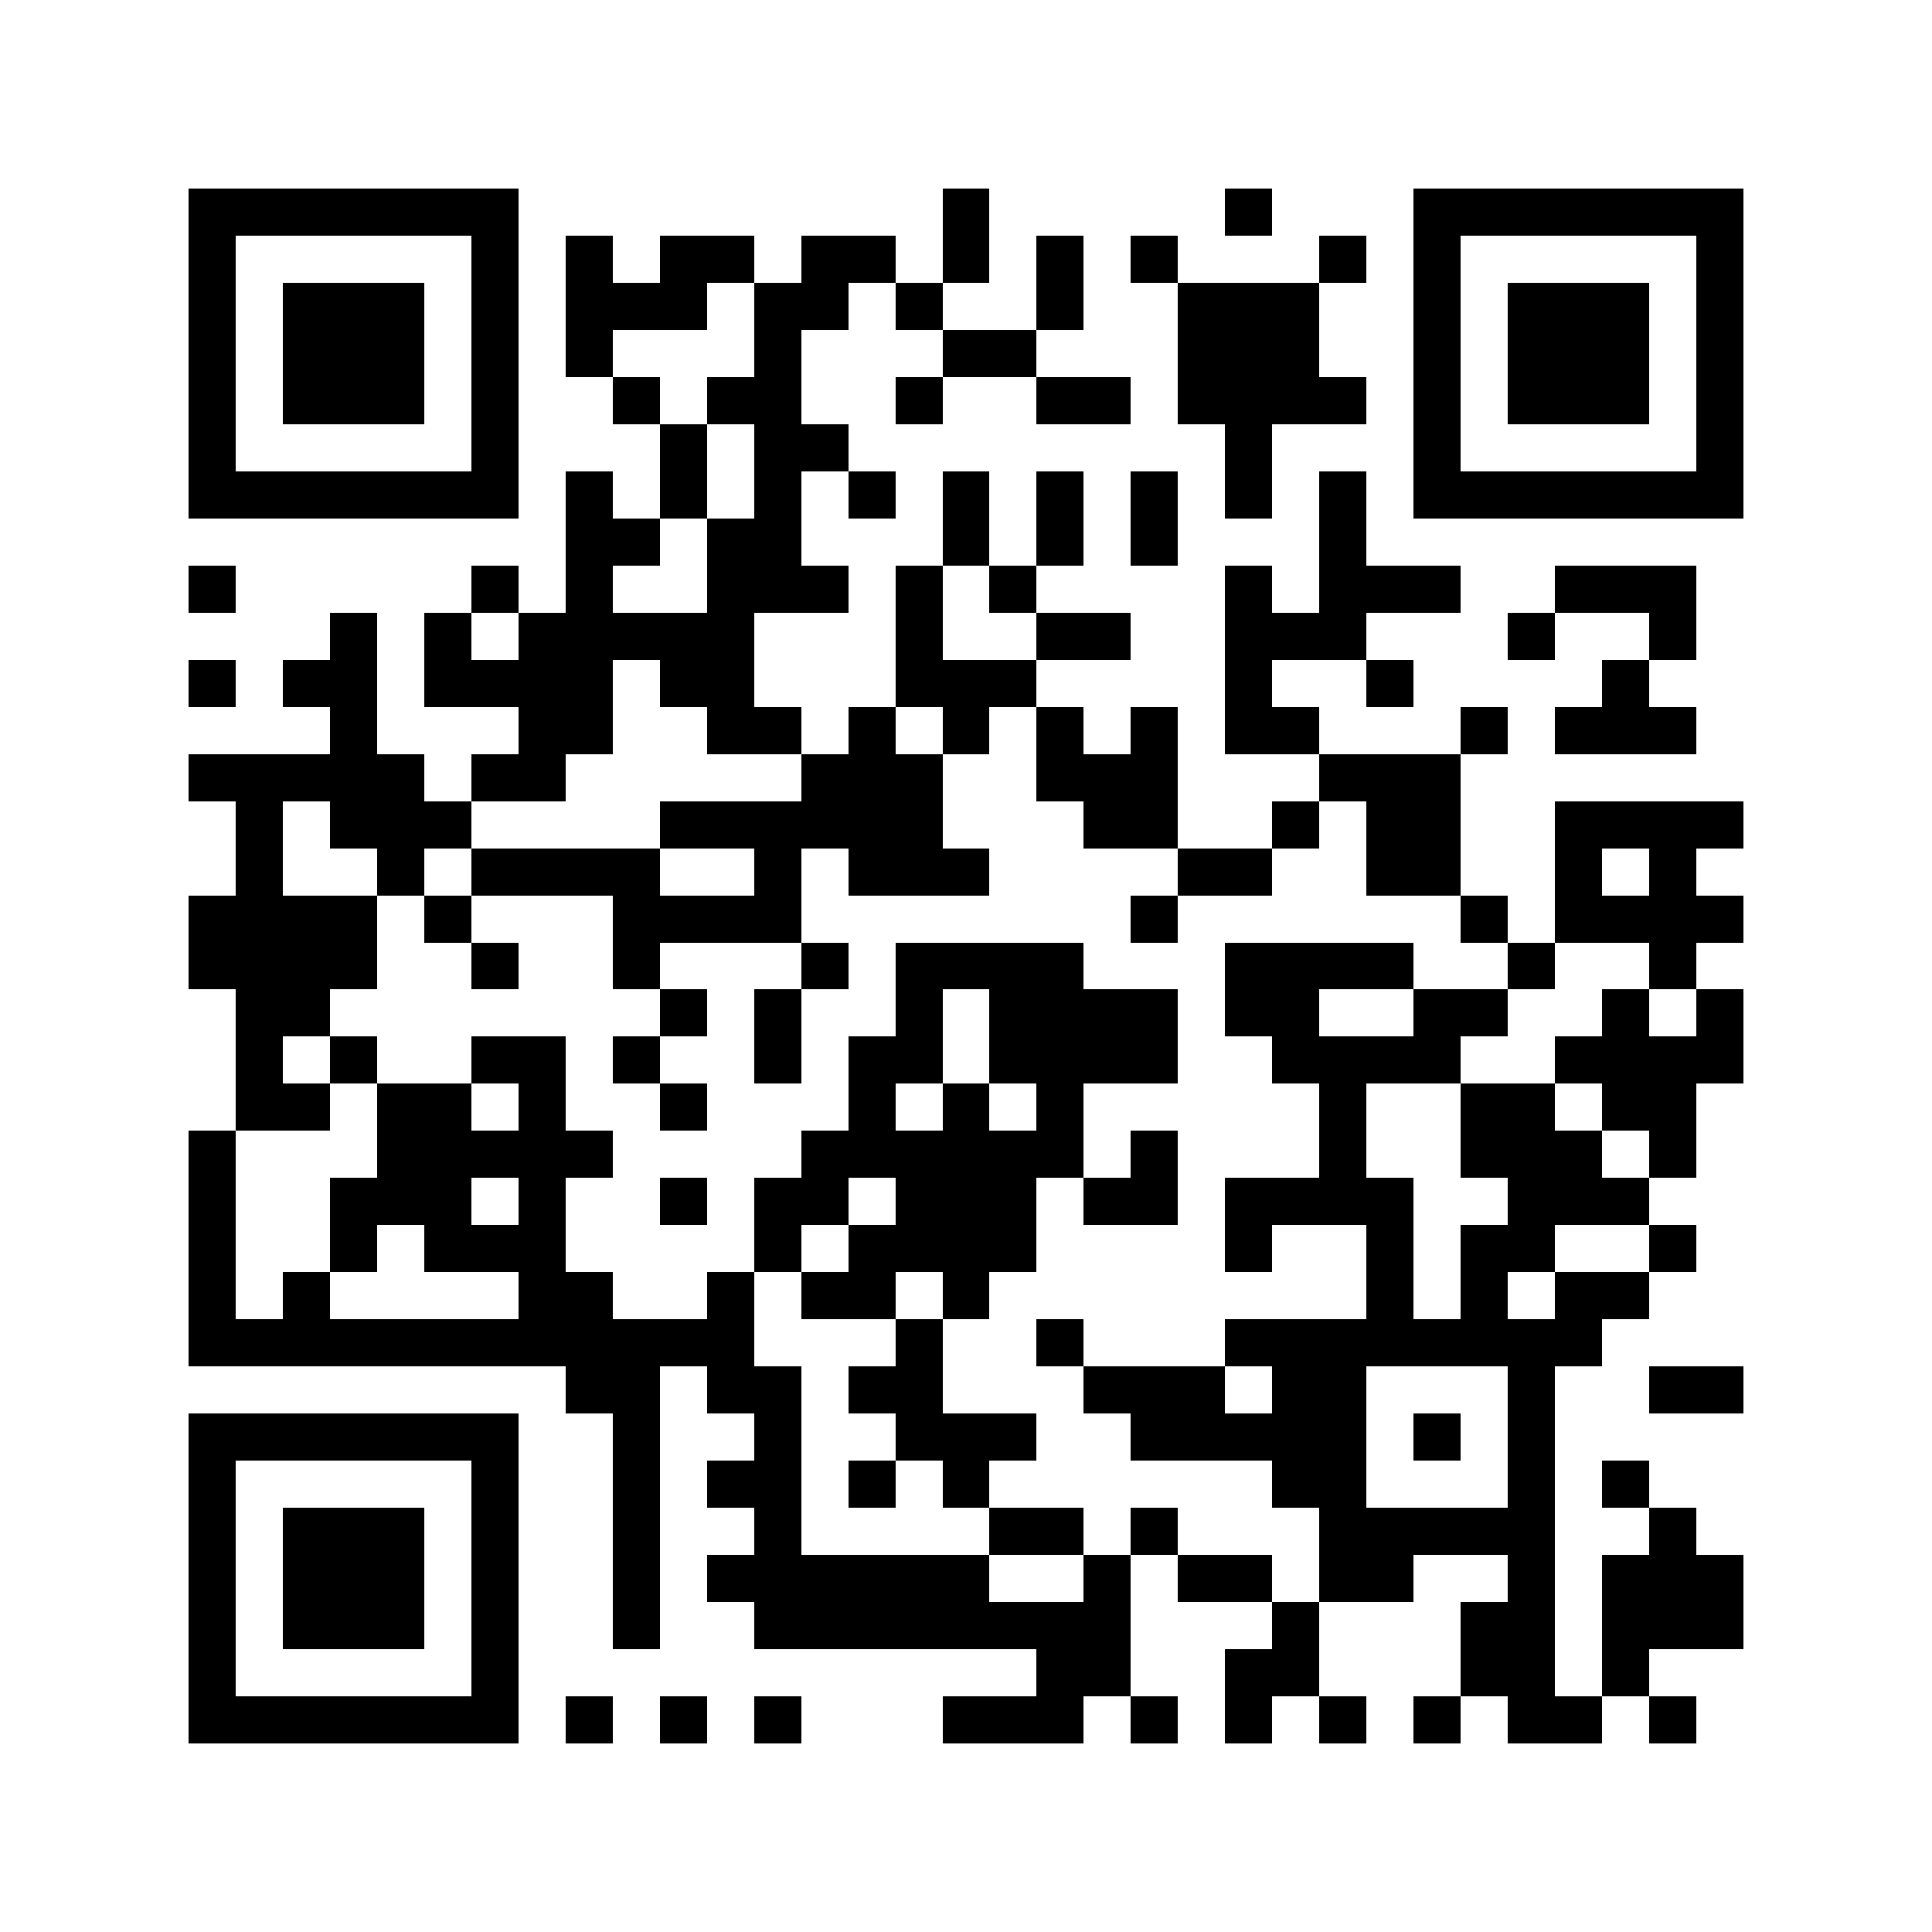
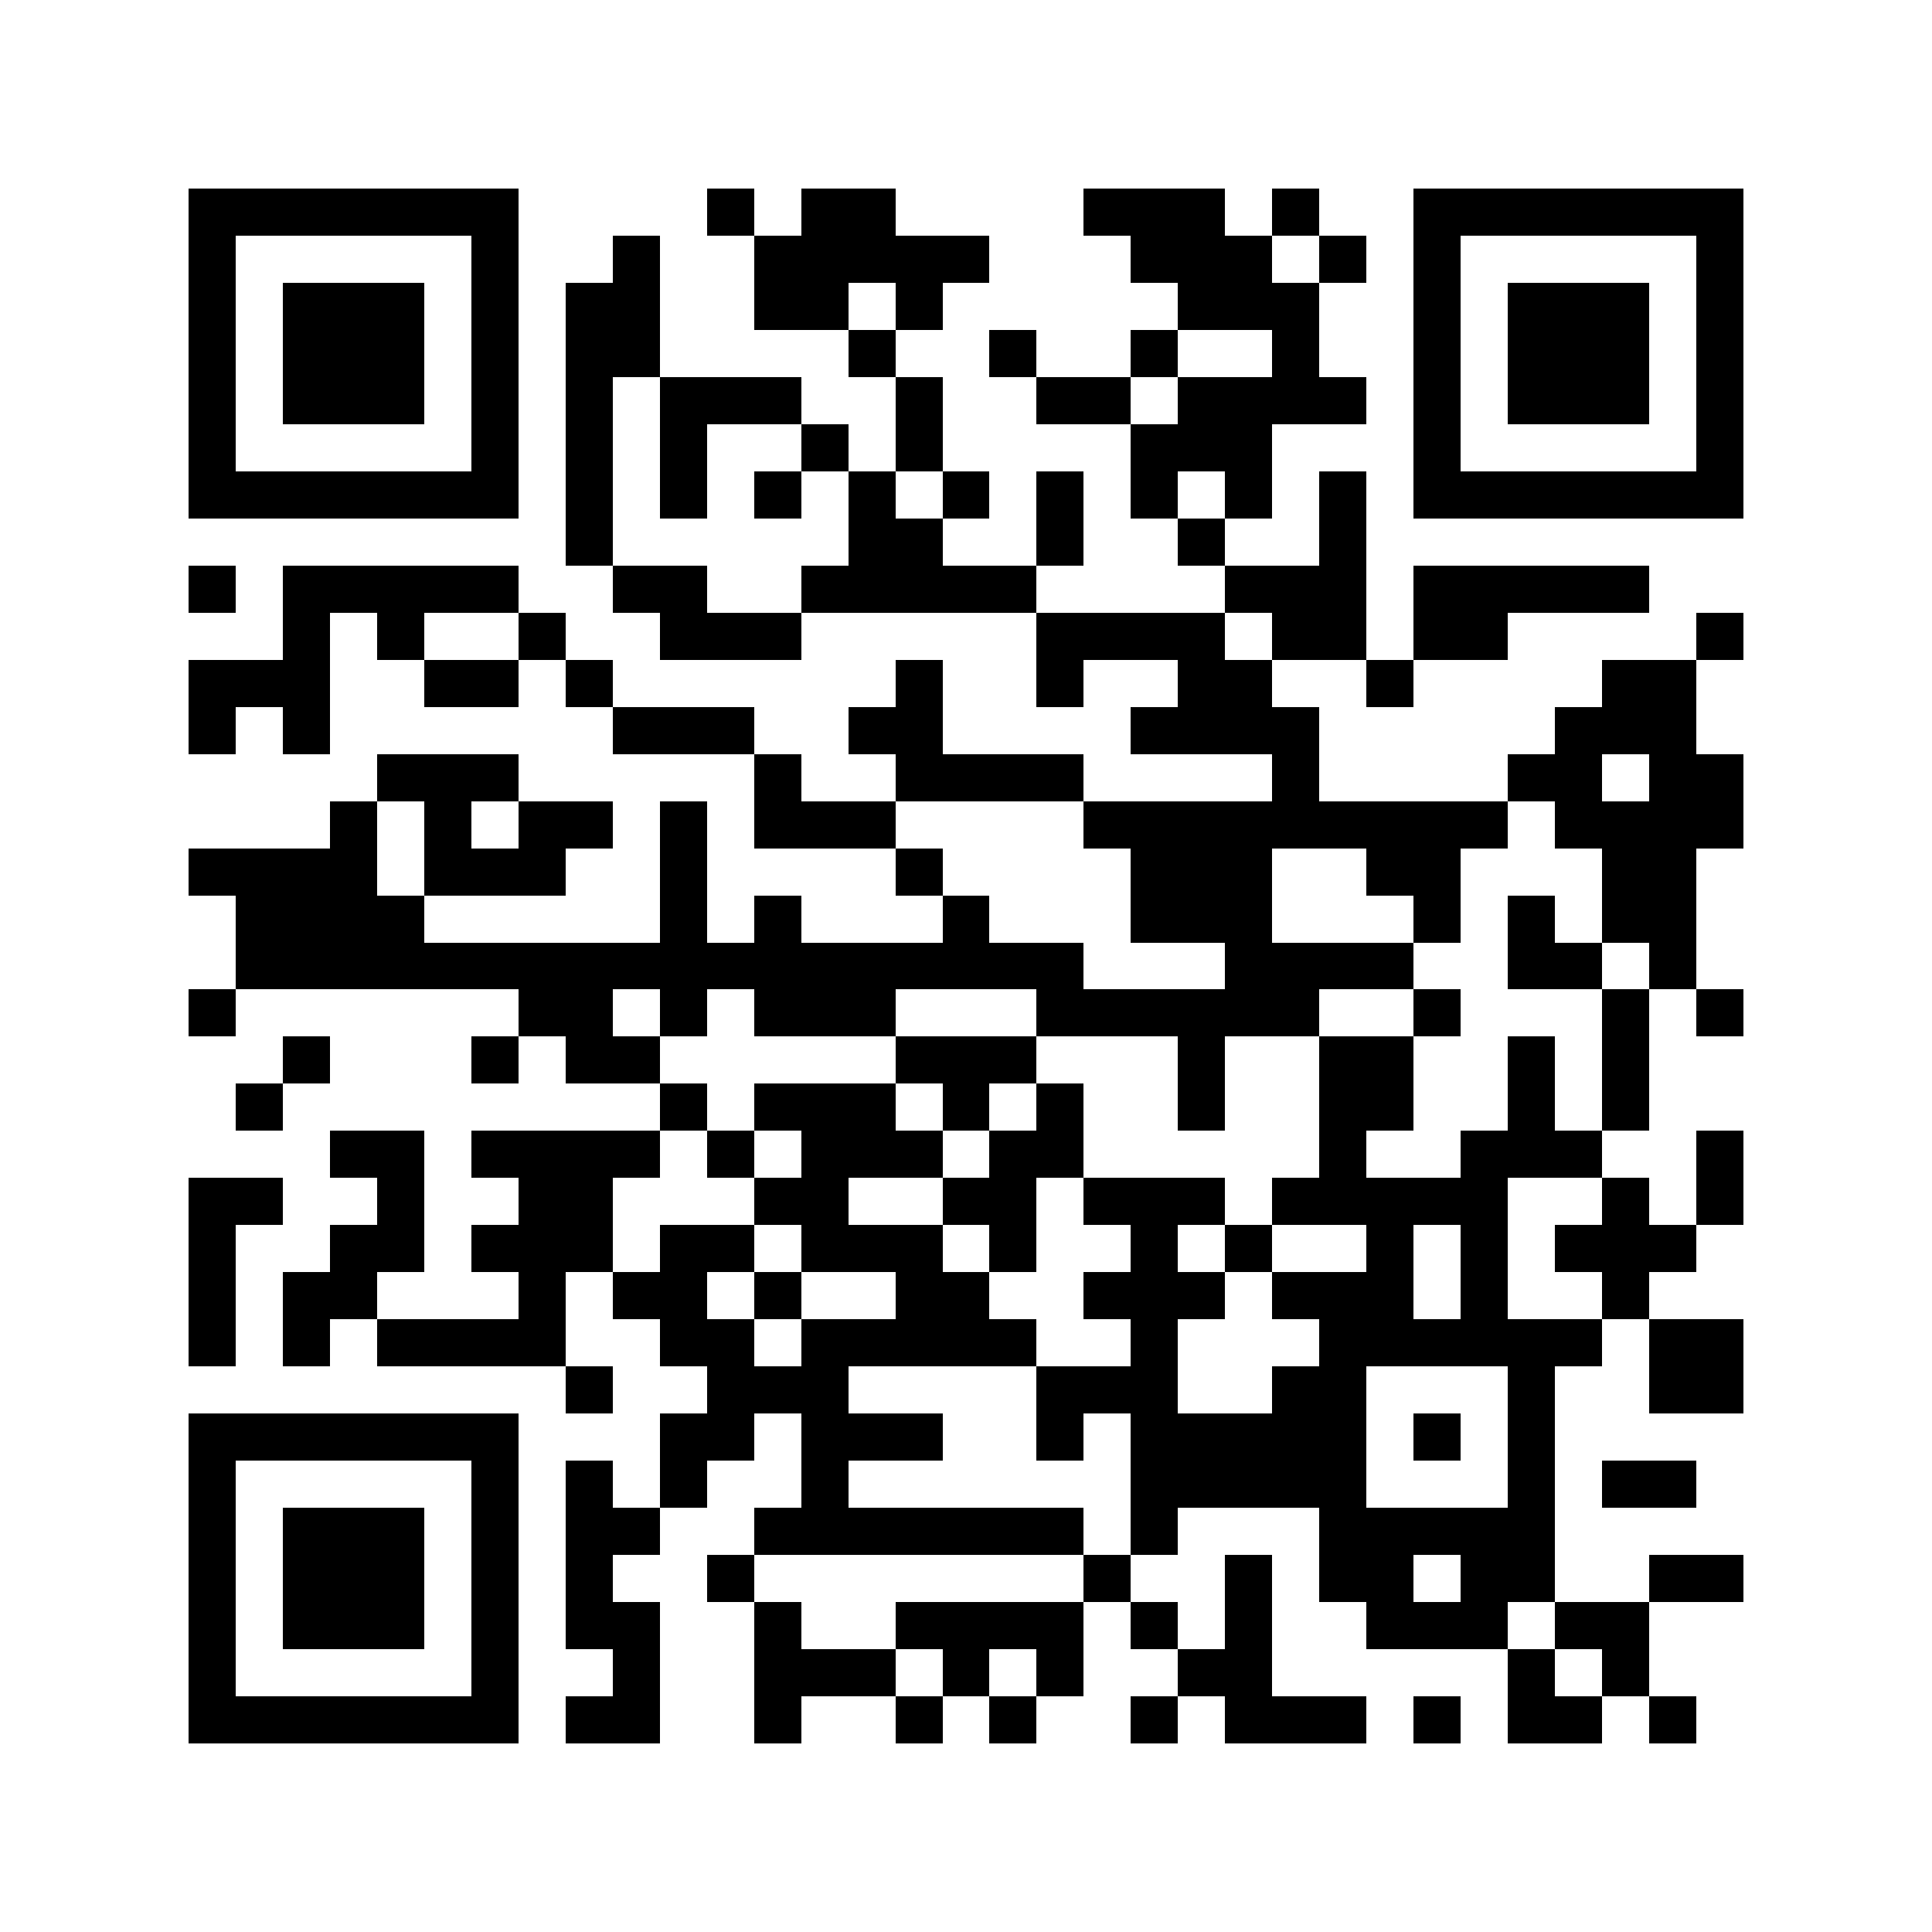
<svg xmlns="http://www.w3.org/2000/svg" viewBox="0 0 41 41" shape-rendering="crispEdges">
  <path fill="#ffffff" d="M0 0h41v41H0z" />
-   <path stroke="#000000" d="M4 4.5h7m9 0h1m5 0h1m3 0h7M4 5.5h1m5 0h1m1 0h1m1 0h2m1 0h2m1 0h1m1 0h1m1 0h1m3 0h1m1 0h1m5 0h1M4 6.5h1m1 0h3m1 0h1m1 0h3m1 0h2m1 0h1m2 0h1m2 0h3m2 0h1m1 0h3m1 0h1M4 7.5h1m1 0h3m1 0h1m1 0h1m3 0h1m3 0h2m3 0h3m2 0h1m1 0h3m1 0h1M4 8.5h1m1 0h3m1 0h1m2 0h1m1 0h2m2 0h1m2 0h2m1 0h4m1 0h1m1 0h3m1 0h1M4 9.5h1m5 0h1m3 0h1m1 0h2m8 0h1m3 0h1m5 0h1M4 10.5h7m1 0h1m1 0h1m1 0h1m1 0h1m1 0h1m1 0h1m1 0h1m1 0h1m1 0h1m1 0h7M12 11.5h2m1 0h2m3 0h1m1 0h1m1 0h1m3 0h1M4 12.5h1m5 0h1m1 0h1m2 0h3m1 0h1m1 0h1m4 0h1m1 0h3m2 0h3M7 13.5h1m1 0h1m1 0h5m3 0h1m2 0h2m2 0h3m3 0h1m2 0h1M4 14.5h1m1 0h2m1 0h4m1 0h2m3 0h3m4 0h1m2 0h1m4 0h1M7 15.5h1m3 0h2m2 0h2m1 0h1m1 0h1m1 0h1m1 0h1m1 0h2m3 0h1m1 0h3M4 16.5h5m1 0h2m5 0h3m2 0h3m3 0h3M5 17.5h1m1 0h3m4 0h6m3 0h2m2 0h1m1 0h2m2 0h4M5 18.5h1m2 0h1m1 0h4m2 0h1m1 0h3m4 0h2m2 0h2m2 0h1m1 0h1M4 19.5h4m1 0h1m3 0h4m7 0h1m6 0h1m1 0h4M4 20.5h4m2 0h1m2 0h1m3 0h1m1 0h4m3 0h4m2 0h1m2 0h1M5 21.5h2m7 0h1m1 0h1m2 0h1m1 0h4m1 0h2m2 0h2m2 0h1m1 0h1M5 22.5h1m1 0h1m2 0h2m1 0h1m2 0h1m1 0h2m1 0h4m2 0h4m2 0h4M5 23.5h2m1 0h2m1 0h1m2 0h1m3 0h1m1 0h1m1 0h1m5 0h1m2 0h2m1 0h2M4 24.5h1m3 0h5m4 0h6m1 0h1m3 0h1m2 0h3m1 0h1M4 25.5h1m2 0h3m1 0h1m2 0h1m1 0h2m1 0h3m1 0h2m1 0h4m2 0h3M4 26.5h1m2 0h1m1 0h3m4 0h1m1 0h4m4 0h1m2 0h1m1 0h2m2 0h1M4 27.5h1m1 0h1m4 0h2m2 0h1m1 0h2m1 0h1m8 0h1m1 0h1m1 0h2M4 28.5h12m3 0h1m2 0h1m3 0h8M12 29.5h2m1 0h2m1 0h2m3 0h3m1 0h2m3 0h1m2 0h2M4 30.5h7m2 0h1m2 0h1m2 0h3m2 0h5m1 0h1m1 0h1M4 31.5h1m5 0h1m2 0h1m1 0h2m1 0h1m1 0h1m6 0h2m3 0h1m1 0h1M4 32.5h1m1 0h3m1 0h1m2 0h1m2 0h1m4 0h2m1 0h1m3 0h5m2 0h1M4 33.5h1m1 0h3m1 0h1m2 0h1m1 0h6m2 0h1m1 0h2m1 0h2m2 0h1m1 0h3M4 34.5h1m1 0h3m1 0h1m2 0h1m2 0h8m3 0h1m3 0h2m1 0h3M4 35.5h1m5 0h1m11 0h2m2 0h2m3 0h2m1 0h1M4 36.5h7m1 0h1m1 0h1m1 0h1m3 0h3m1 0h1m1 0h1m1 0h1m1 0h1m1 0h2m1 0h1" />
+   <path stroke="#000000" d="M4 4.5h7m4 0h1m1 0h2m4 0h3m1 0h1m2 0h7M4 5.5h1m5 0h1m2 0h1m2 0h5m3 0h3m1 0h1m1 0h1m5 0h1M4 6.5h1m1 0h3m1 0h1m1 0h2m2 0h2m1 0h1m5 0h3m2 0h1m1 0h3m1 0h1M4 7.5h1m1 0h3m1 0h1m1 0h2m4 0h1m2 0h1m2 0h1m2 0h1m2 0h1m1 0h3m1 0h1M4 8.5h1m1 0h3m1 0h1m1 0h1m1 0h3m2 0h1m2 0h2m1 0h4m1 0h1m1 0h3m1 0h1M4 9.5h1m5 0h1m1 0h1m1 0h1m2 0h1m1 0h1m4 0h3m3 0h1m5 0h1M4 10.5h7m1 0h1m1 0h1m1 0h1m1 0h1m1 0h1m1 0h1m1 0h1m1 0h1m1 0h1m1 0h7M12 11.5h1m5 0h2m2 0h1m2 0h1m2 0h1M4 12.5h1m1 0h5m2 0h2m2 0h5m4 0h3m1 0h5M6 13.5h1m1 0h1m2 0h1m2 0h3m5 0h4m1 0h2m1 0h2m4 0h1M4 14.5h3m2 0h2m1 0h1m6 0h1m2 0h1m2 0h2m2 0h1m4 0h2M4 15.5h1m1 0h1m6 0h3m2 0h2m4 0h4m5 0h3M8 16.5h3m5 0h1m2 0h4m4 0h1m4 0h2m1 0h2M7 17.5h1m1 0h1m1 0h2m1 0h1m1 0h3m4 0h9m1 0h4M4 18.5h4m1 0h3m2 0h1m4 0h1m4 0h3m2 0h2m3 0h2M5 19.5h4m5 0h1m1 0h1m3 0h1m3 0h3m3 0h1m1 0h1m1 0h2M5 20.5h18m3 0h4m2 0h2m1 0h1M4 21.5h1m6 0h2m1 0h1m1 0h3m3 0h6m2 0h1m3 0h1m1 0h1M6 22.5h1m3 0h1m1 0h2m5 0h3m3 0h1m2 0h2m2 0h1m1 0h1M5 23.5h1m8 0h1m1 0h3m1 0h1m1 0h1m2 0h1m2 0h2m2 0h1m1 0h1M7 24.5h2m1 0h4m1 0h1m1 0h3m1 0h2m5 0h1m2 0h3m2 0h1M4 25.5h2m2 0h1m2 0h2m3 0h2m2 0h2m1 0h3m1 0h5m2 0h1m1 0h1M4 26.5h1m2 0h2m1 0h3m1 0h2m1 0h3m1 0h1m2 0h1m1 0h1m2 0h1m1 0h1m1 0h3M4 27.5h1m1 0h2m3 0h1m1 0h2m1 0h1m2 0h2m2 0h3m1 0h3m1 0h1m2 0h1M4 28.5h1m1 0h1m1 0h4m2 0h2m1 0h5m2 0h1m3 0h6m1 0h2M12 29.5h1m2 0h3m4 0h3m2 0h2m3 0h1m2 0h2M4 30.5h7m3 0h2m1 0h3m2 0h1m1 0h5m1 0h1m1 0h1M4 31.5h1m5 0h1m1 0h1m1 0h1m2 0h1m6 0h5m3 0h1m1 0h2M4 32.5h1m1 0h3m1 0h1m1 0h2m2 0h7m1 0h1m3 0h5M4 33.5h1m1 0h3m1 0h1m1 0h1m2 0h1m7 0h1m2 0h1m1 0h2m1 0h2m2 0h2M4 34.5h1m1 0h3m1 0h1m1 0h2m2 0h1m2 0h4m1 0h1m1 0h1m2 0h3m1 0h2M4 35.5h1m5 0h1m2 0h1m2 0h3m1 0h1m1 0h1m2 0h2m5 0h1m1 0h1M4 36.5h7m1 0h2m2 0h1m2 0h1m1 0h1m2 0h1m1 0h3m1 0h1m1 0h2m1 0h1" />
</svg>
